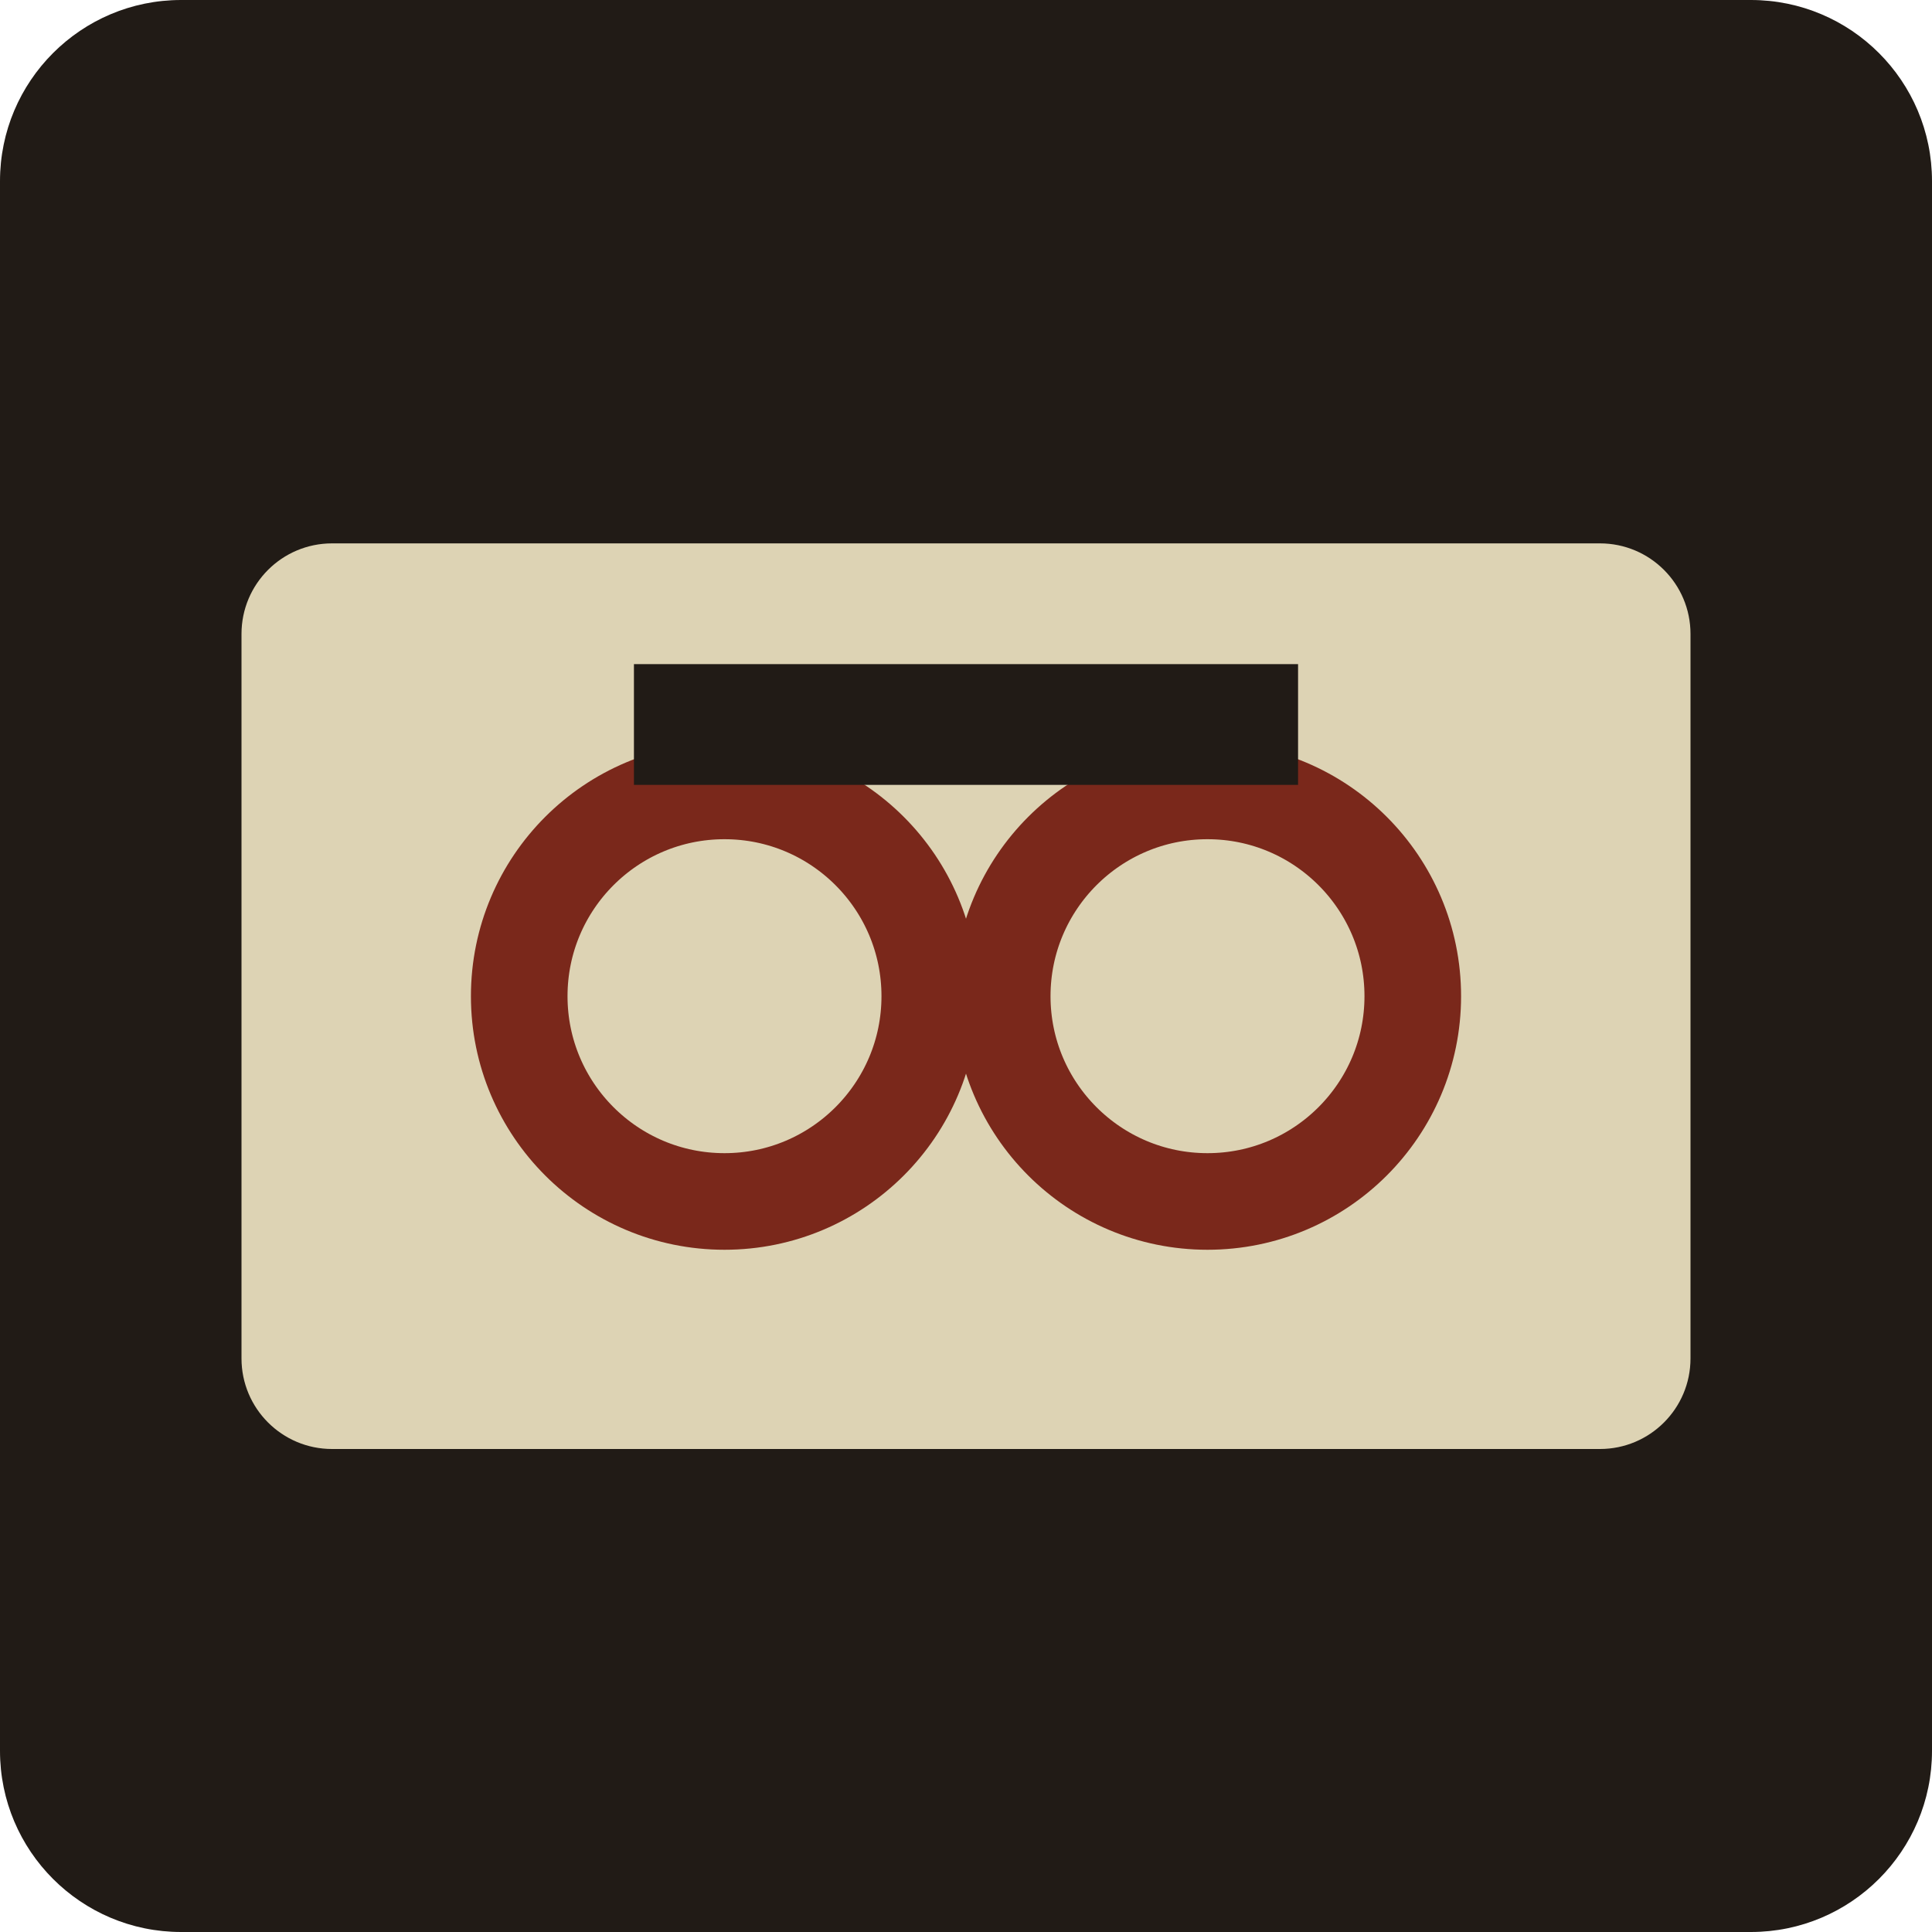
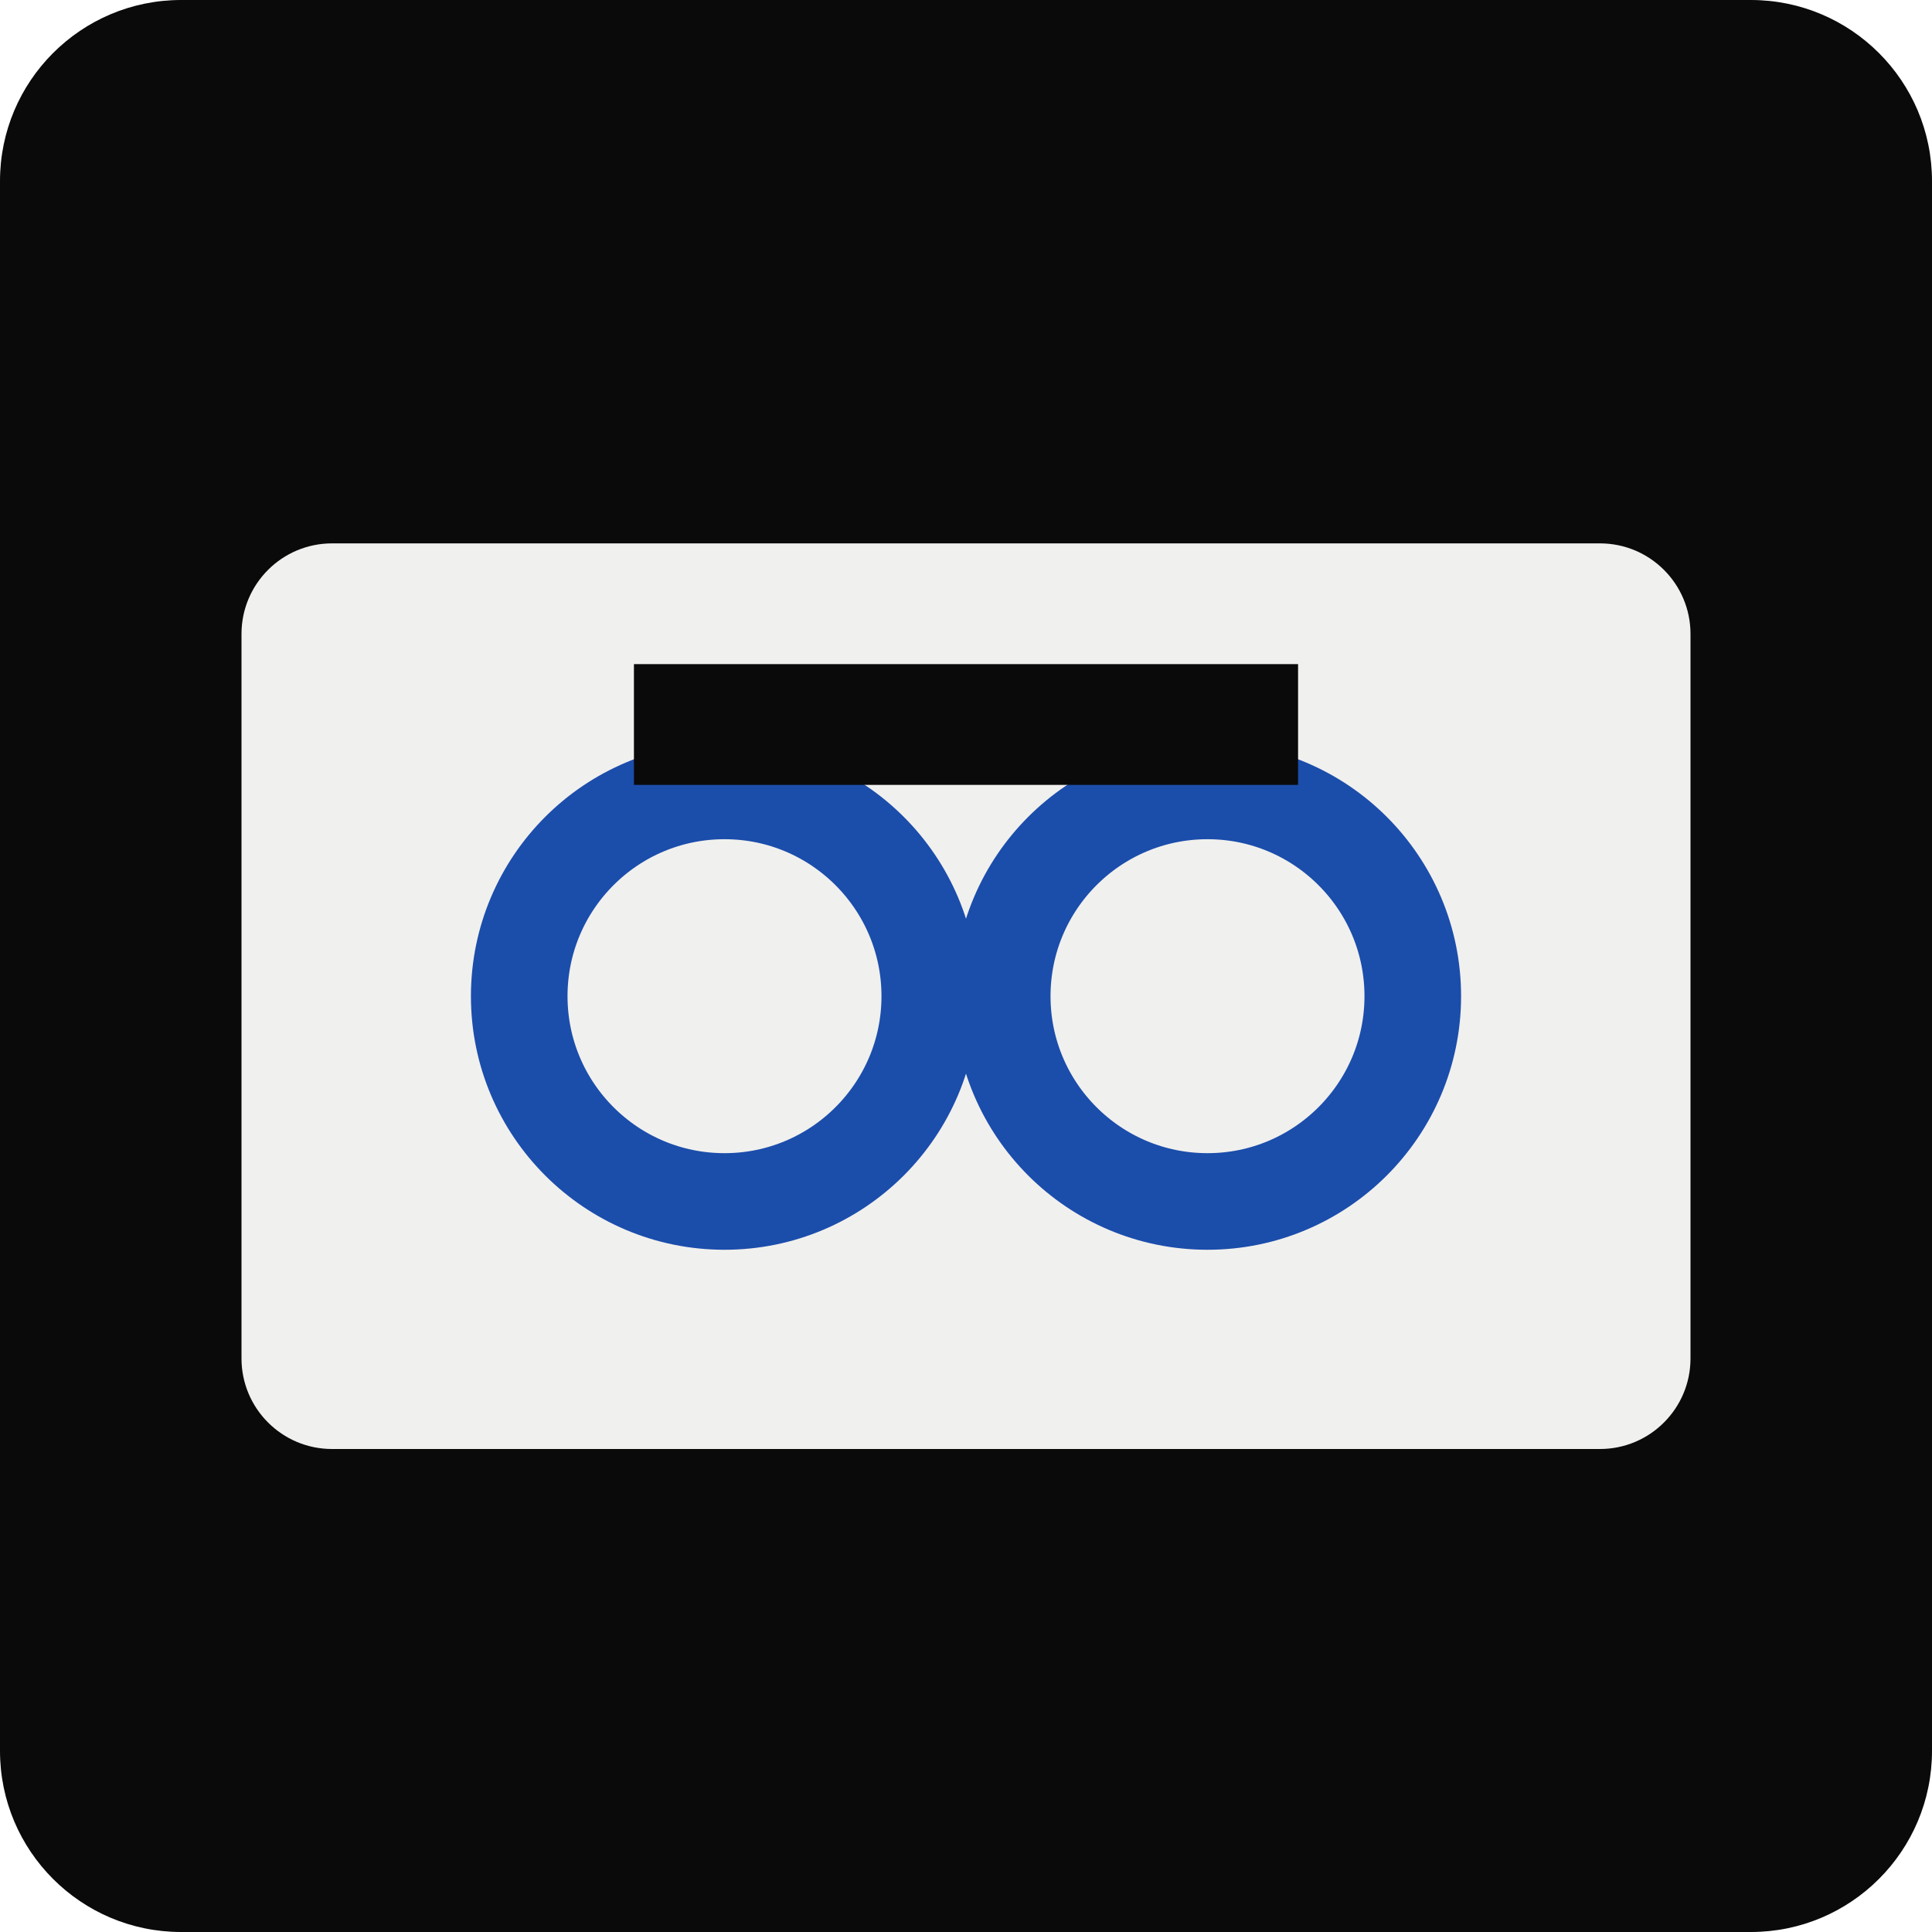
<svg xmlns="http://www.w3.org/2000/svg" viewBox="0 0 32 32">
-   <rect width="32" height="32" rx="3" fill="#211b16" />
-   <rect x="4" y="9" width="24" height="15" rx="1.5" fill="#ddd3b4" />
-   <circle cx="12" cy="16.5" r="3.4" fill="none" stroke="#7a281b" stroke-width="1.6" />
-   <circle cx="20" cy="16.5" r="3.4" fill="none" stroke="#7a281b" stroke-width="1.6" />
-   <rect x="10.5" y="11" width="11" height="2" fill="#211b16" />
+   <rect width="32" height="32" rx="3" fill="#0a0a0a" />
+   <rect x="4" y="9" width="24" height="15" rx="1.5" fill="#f0f0ee" />
+   <circle cx="12" cy="16.5" r="3.4" fill="none" stroke="#1b4dab" stroke-width="1.6" />
+   <circle cx="20" cy="16.5" r="3.4" fill="none" stroke="#1b4dab" stroke-width="1.6" />
+   <rect x="10.5" y="11" width="11" height="2" fill="#0a0a0a" />
</svg>
